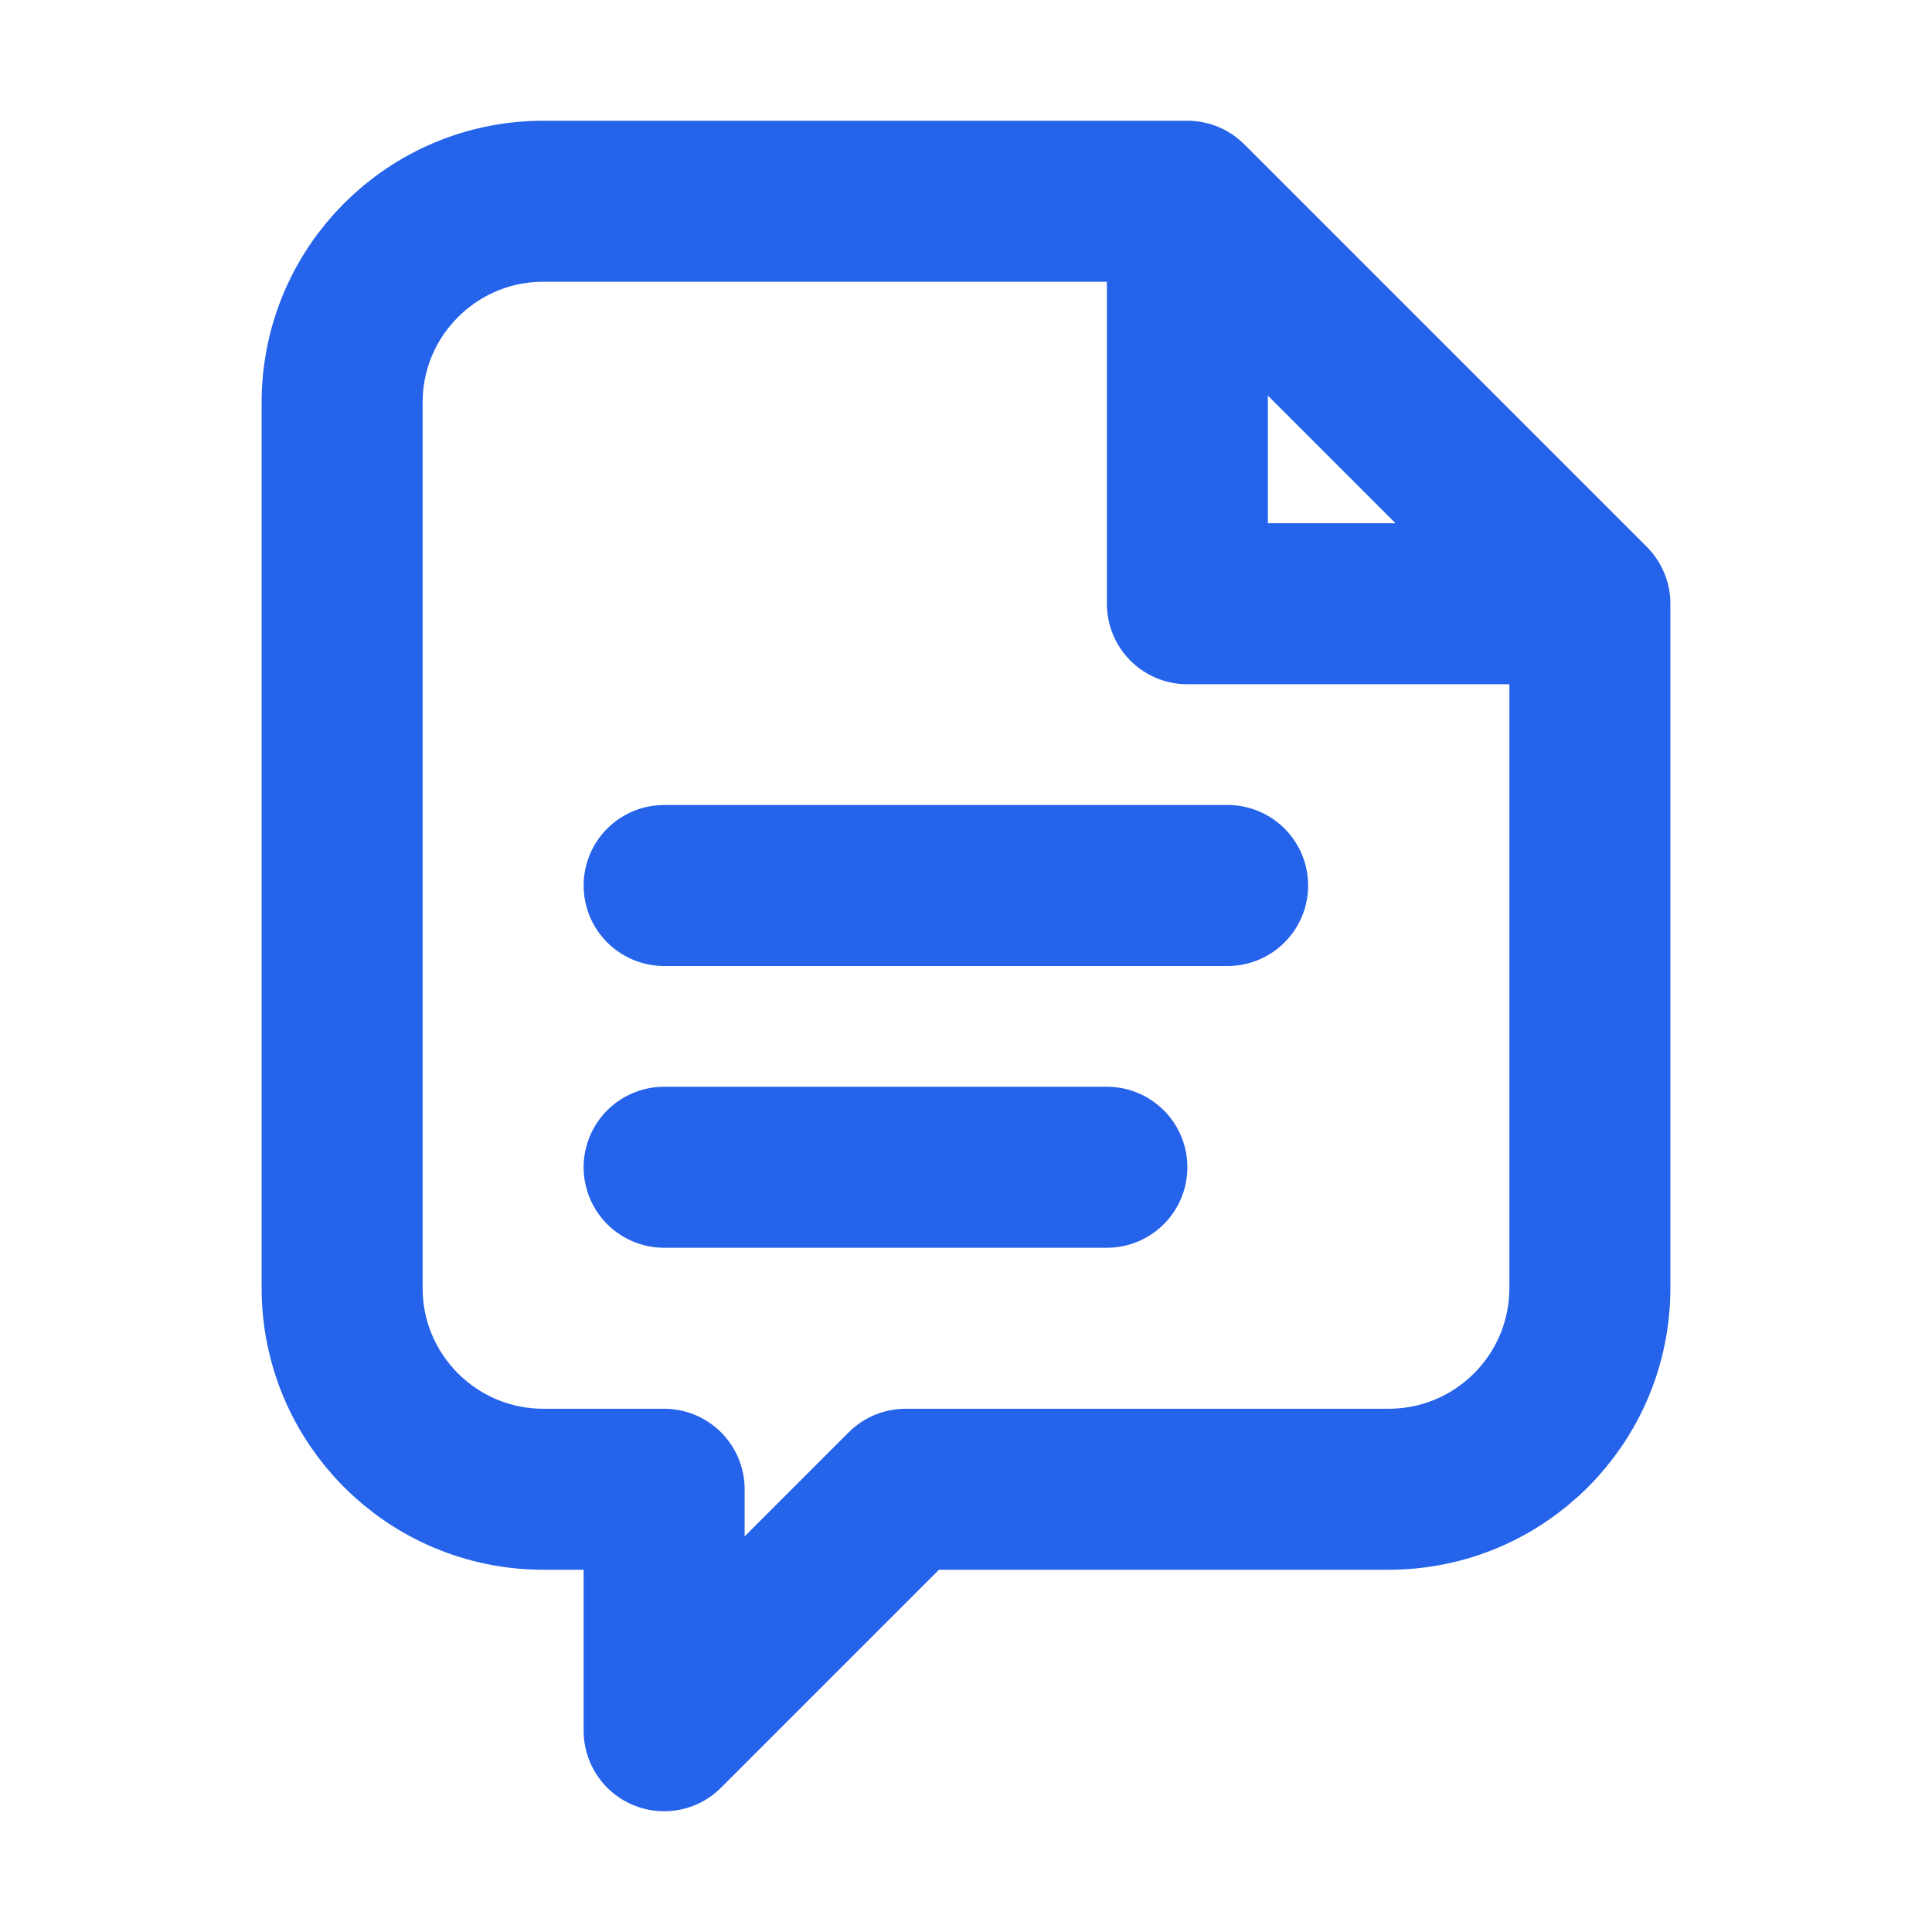
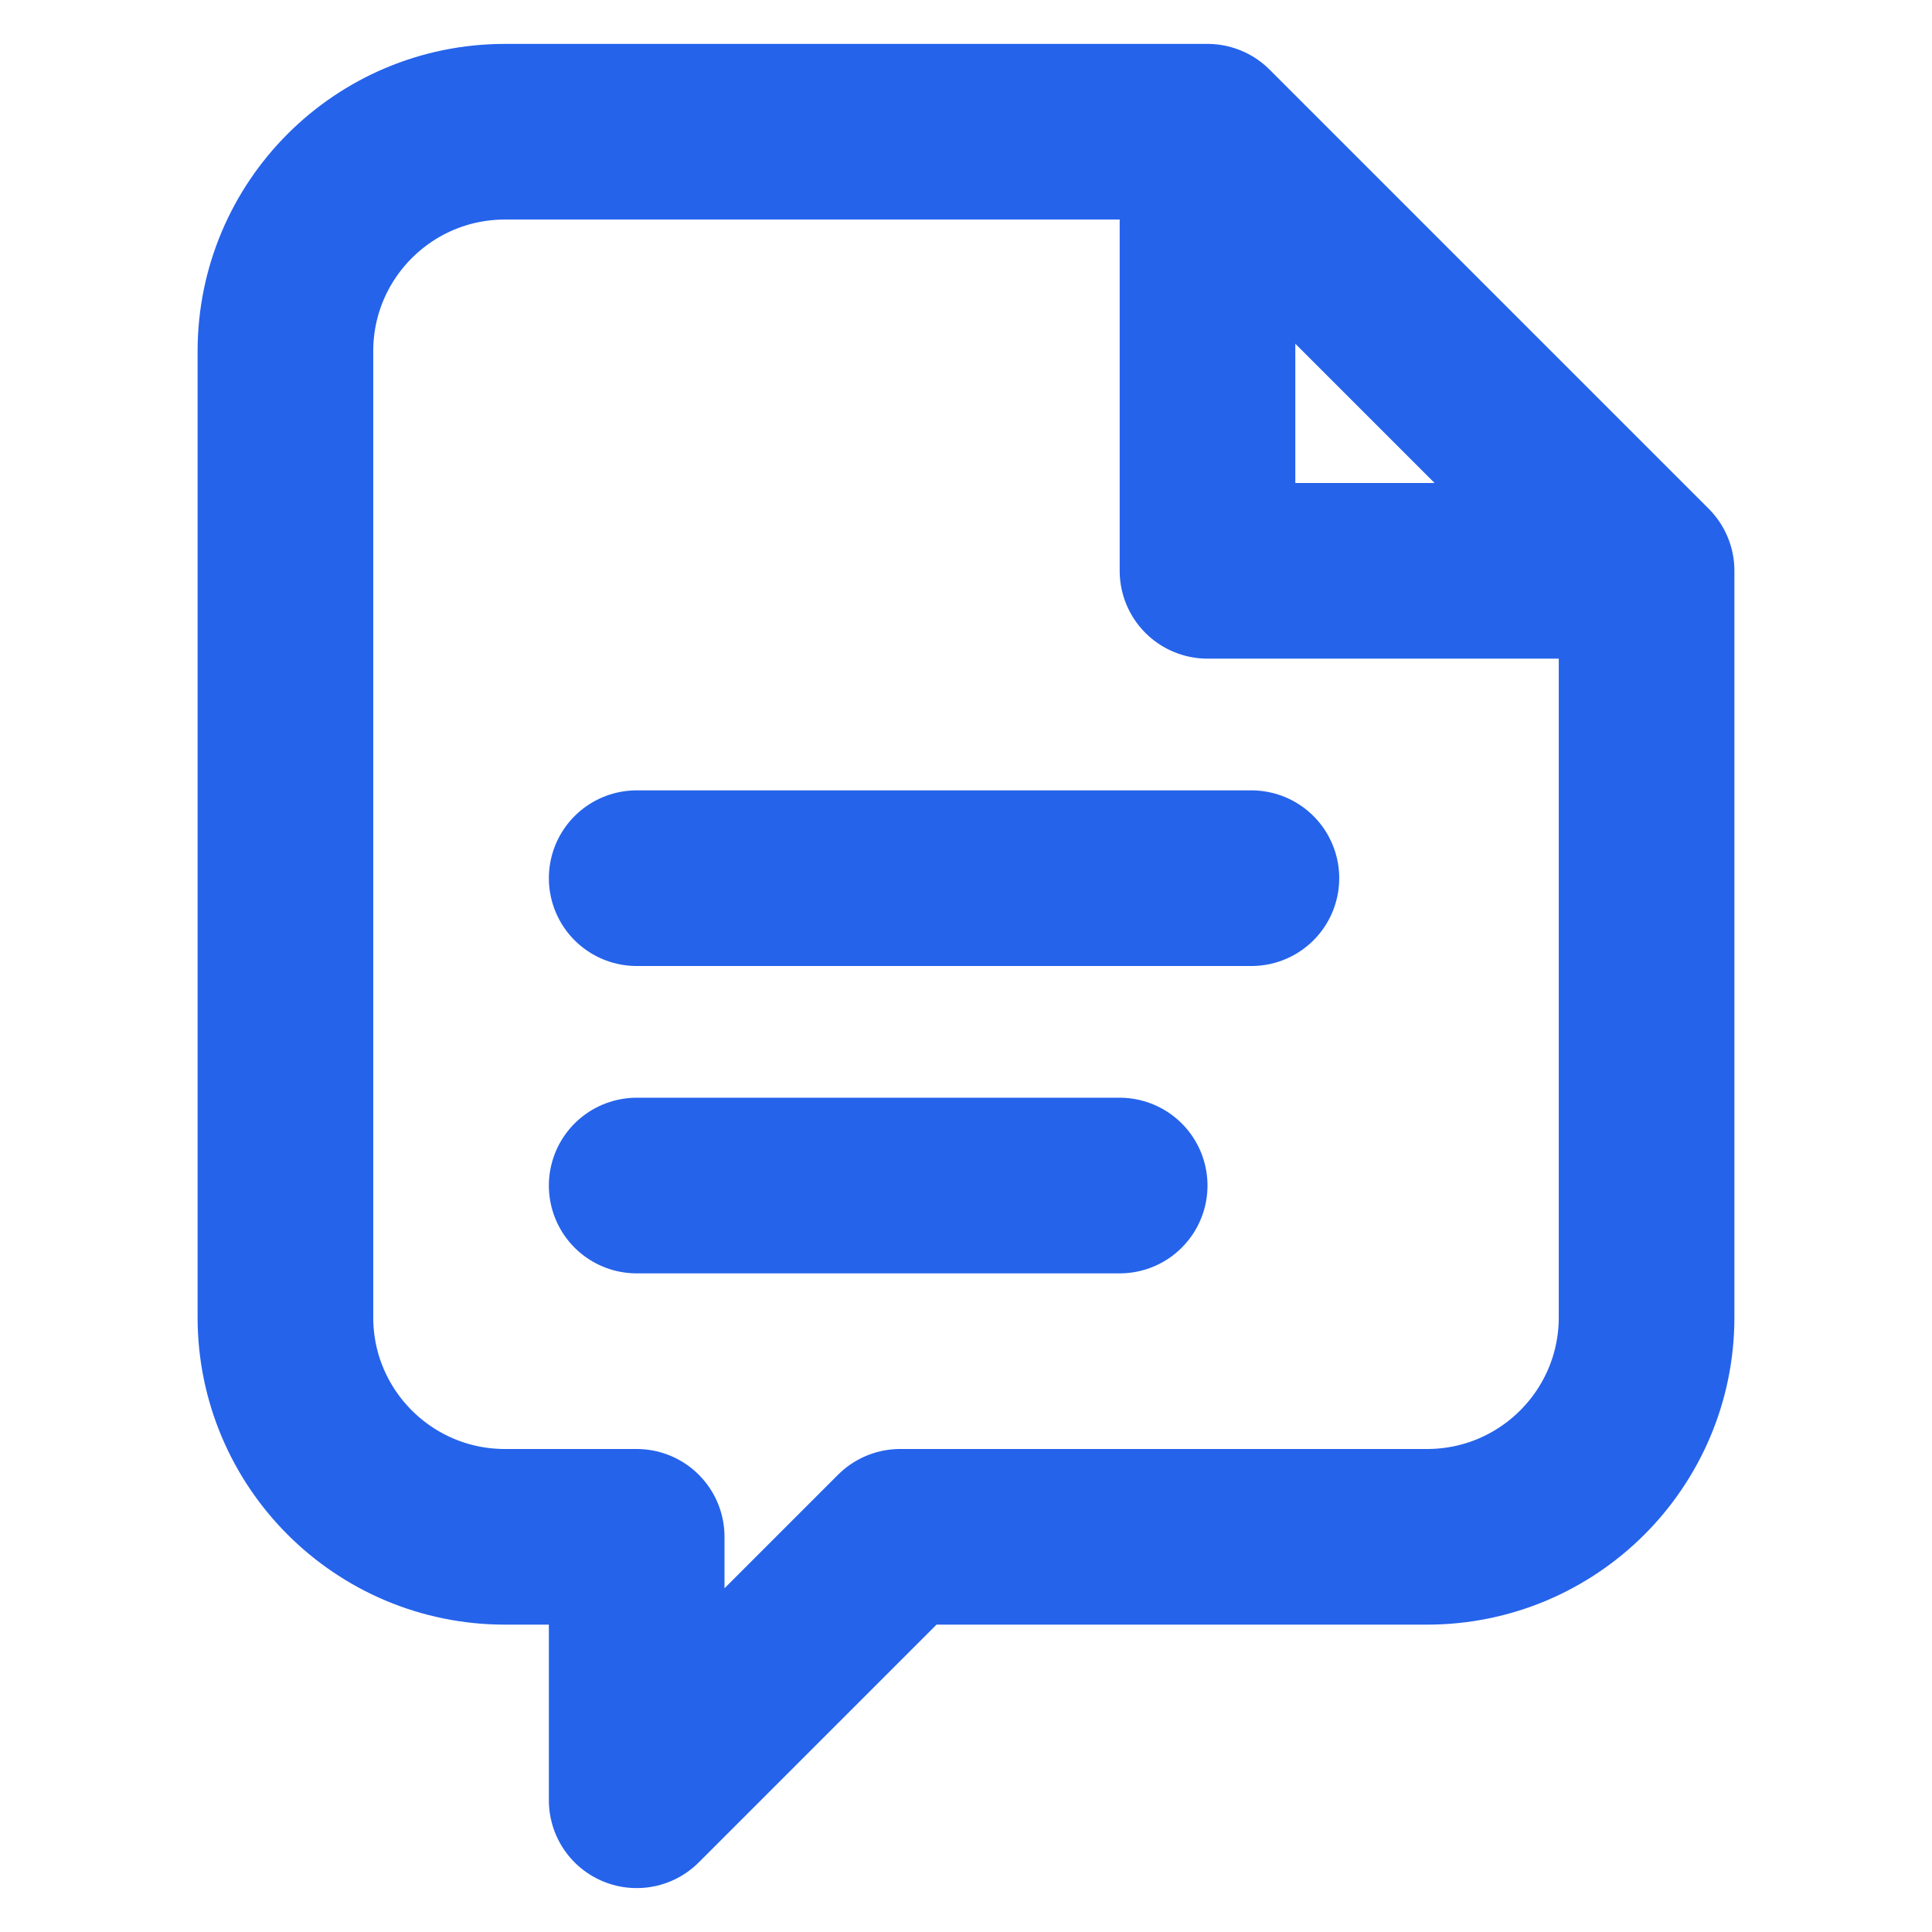
- <svg xmlns="http://www.w3.org/2000/svg" viewBox="1.75 1.5 24 24" fill="none" stroke="#2563eb" stroke-width="2" stroke-linecap="round" stroke-linejoin="round">
+ <svg xmlns="http://www.w3.org/2000/svg" viewBox="2.75 2.5 22 22" fill="none" stroke="#2563eb" stroke-width="2" stroke-linecap="round" stroke-linejoin="round">
  <path d="M8.5 4h8l5 5v8.5A2.5 2.5 0 0 1 19 20h-6l-3 3v-3H8.5A2.5 2.5 0 0 1 6 17.5v-11A2.5 2.5 0 0 1 8.5 4Z" />
  <path d="M16.5 4.5V9h4.5" />
  <path d="M10 12.5h7M10 16h5.5" />
</svg>
